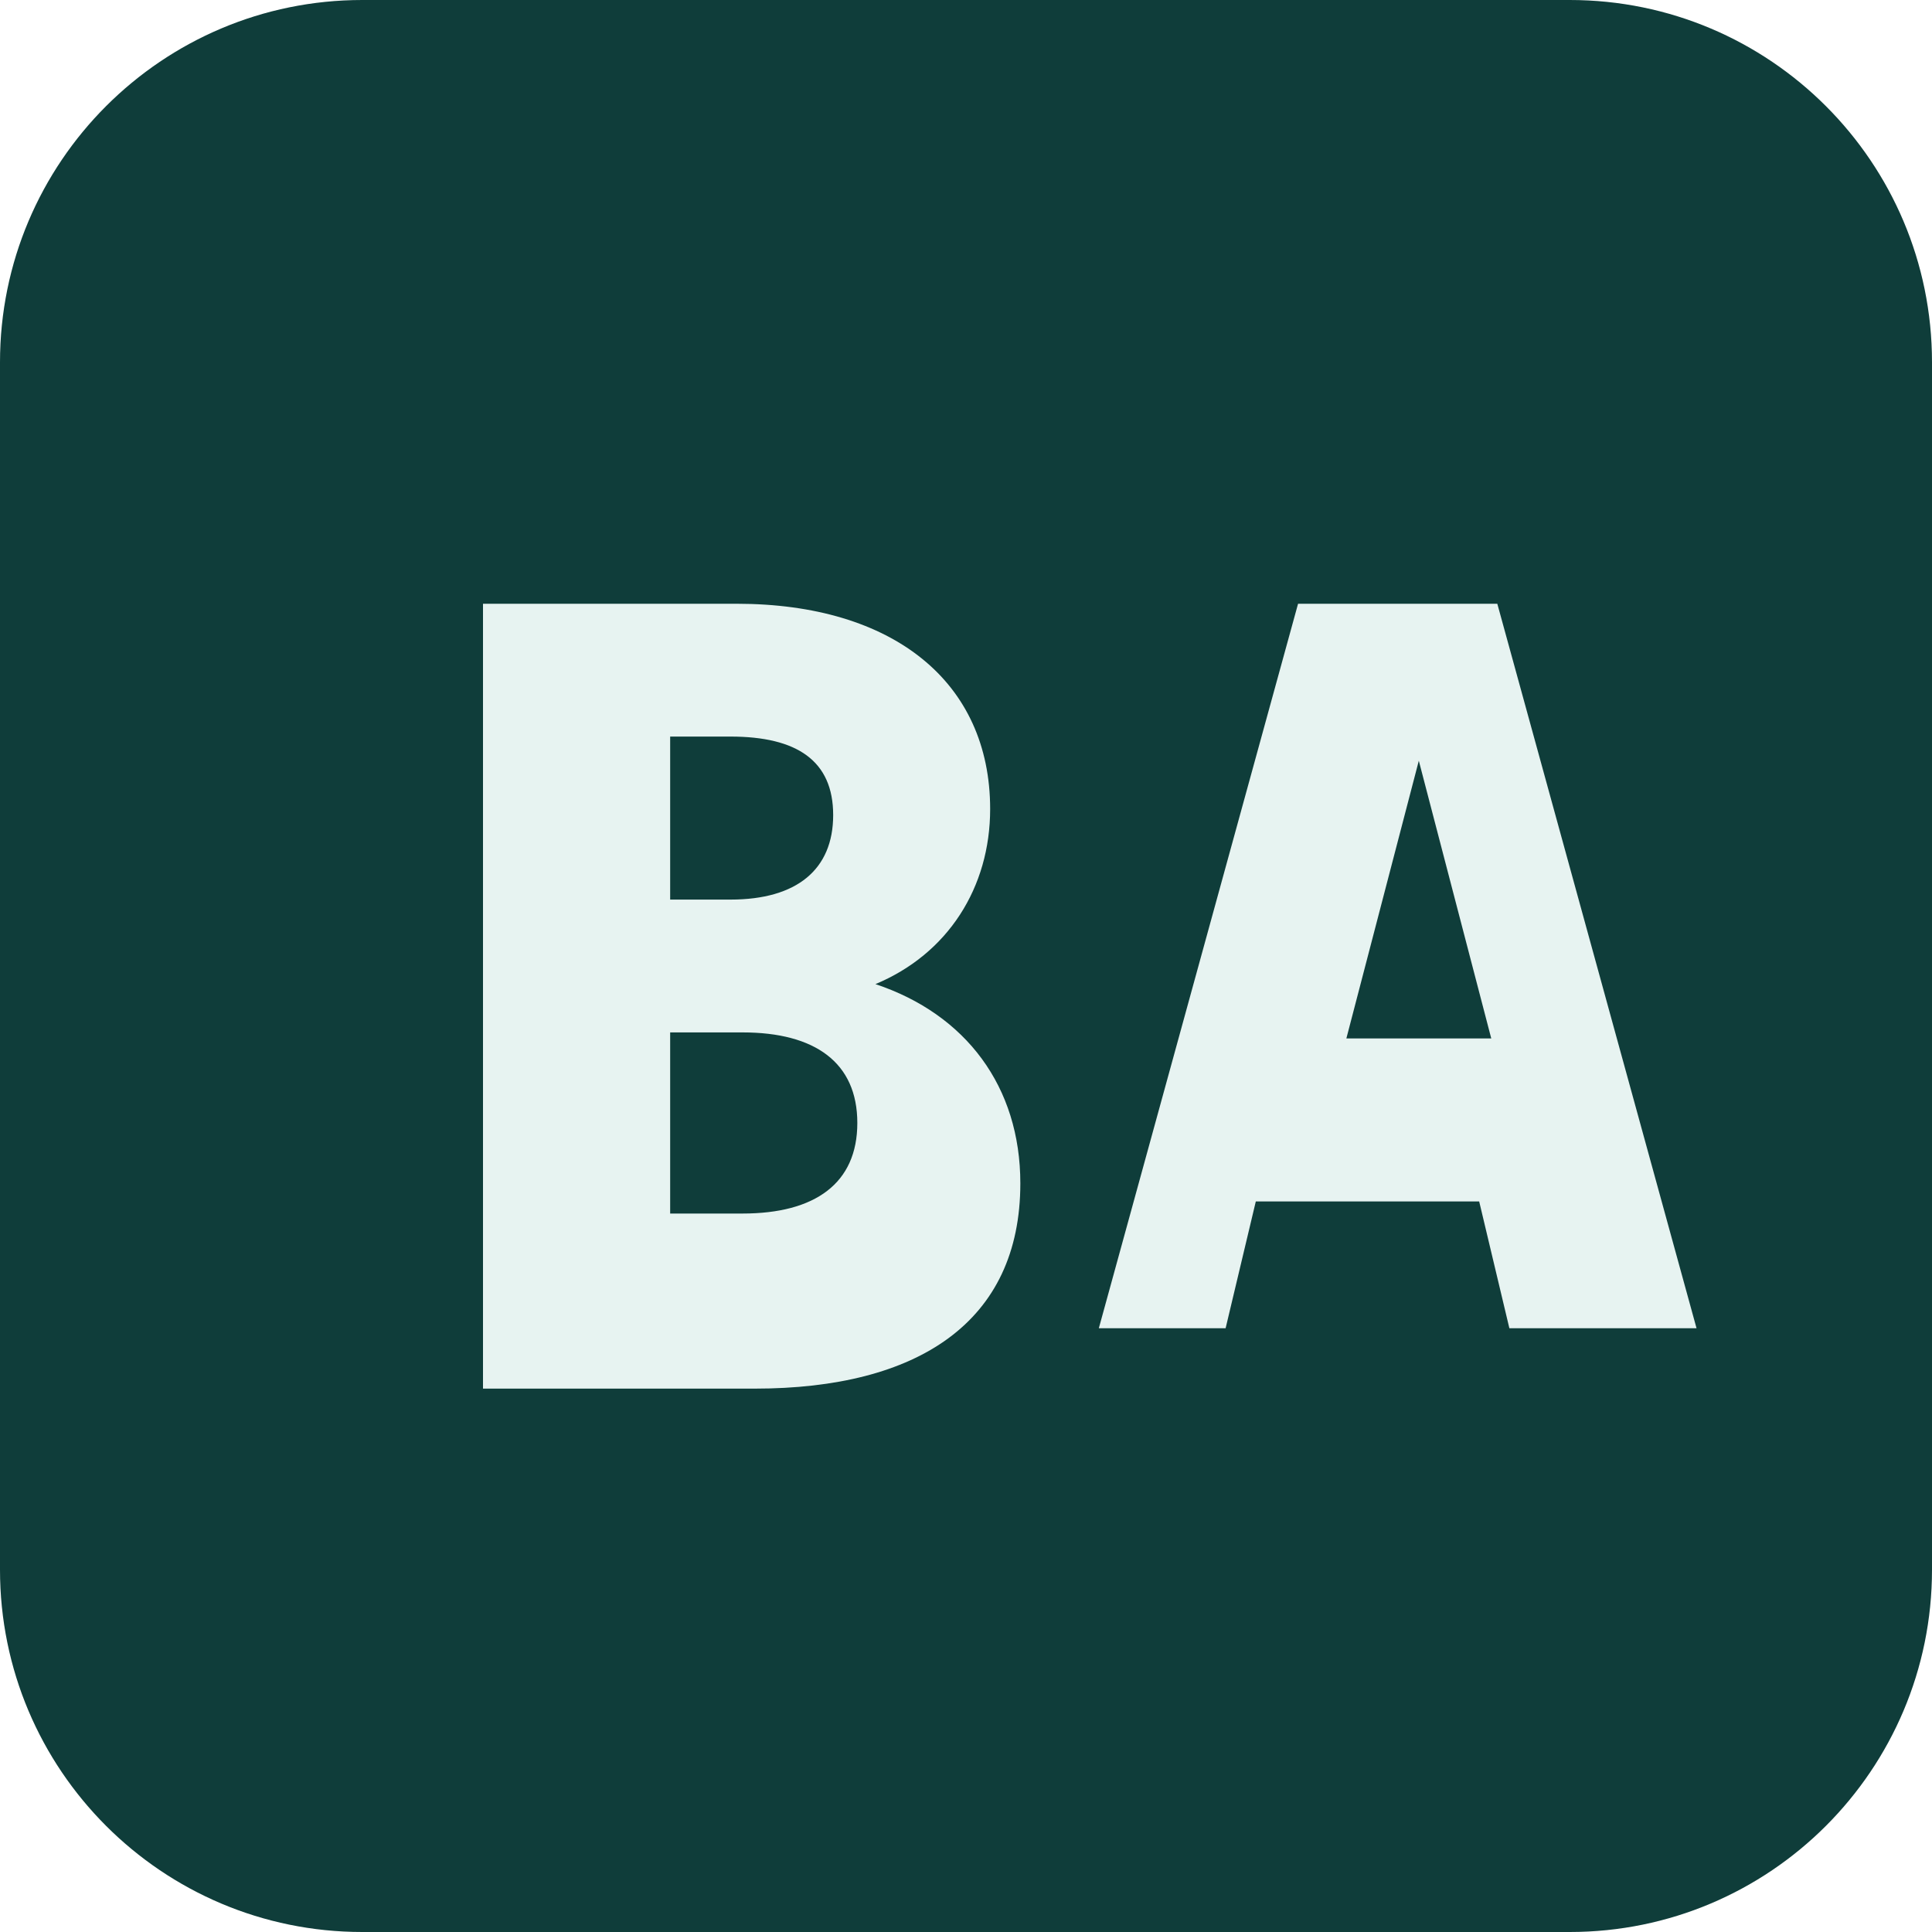
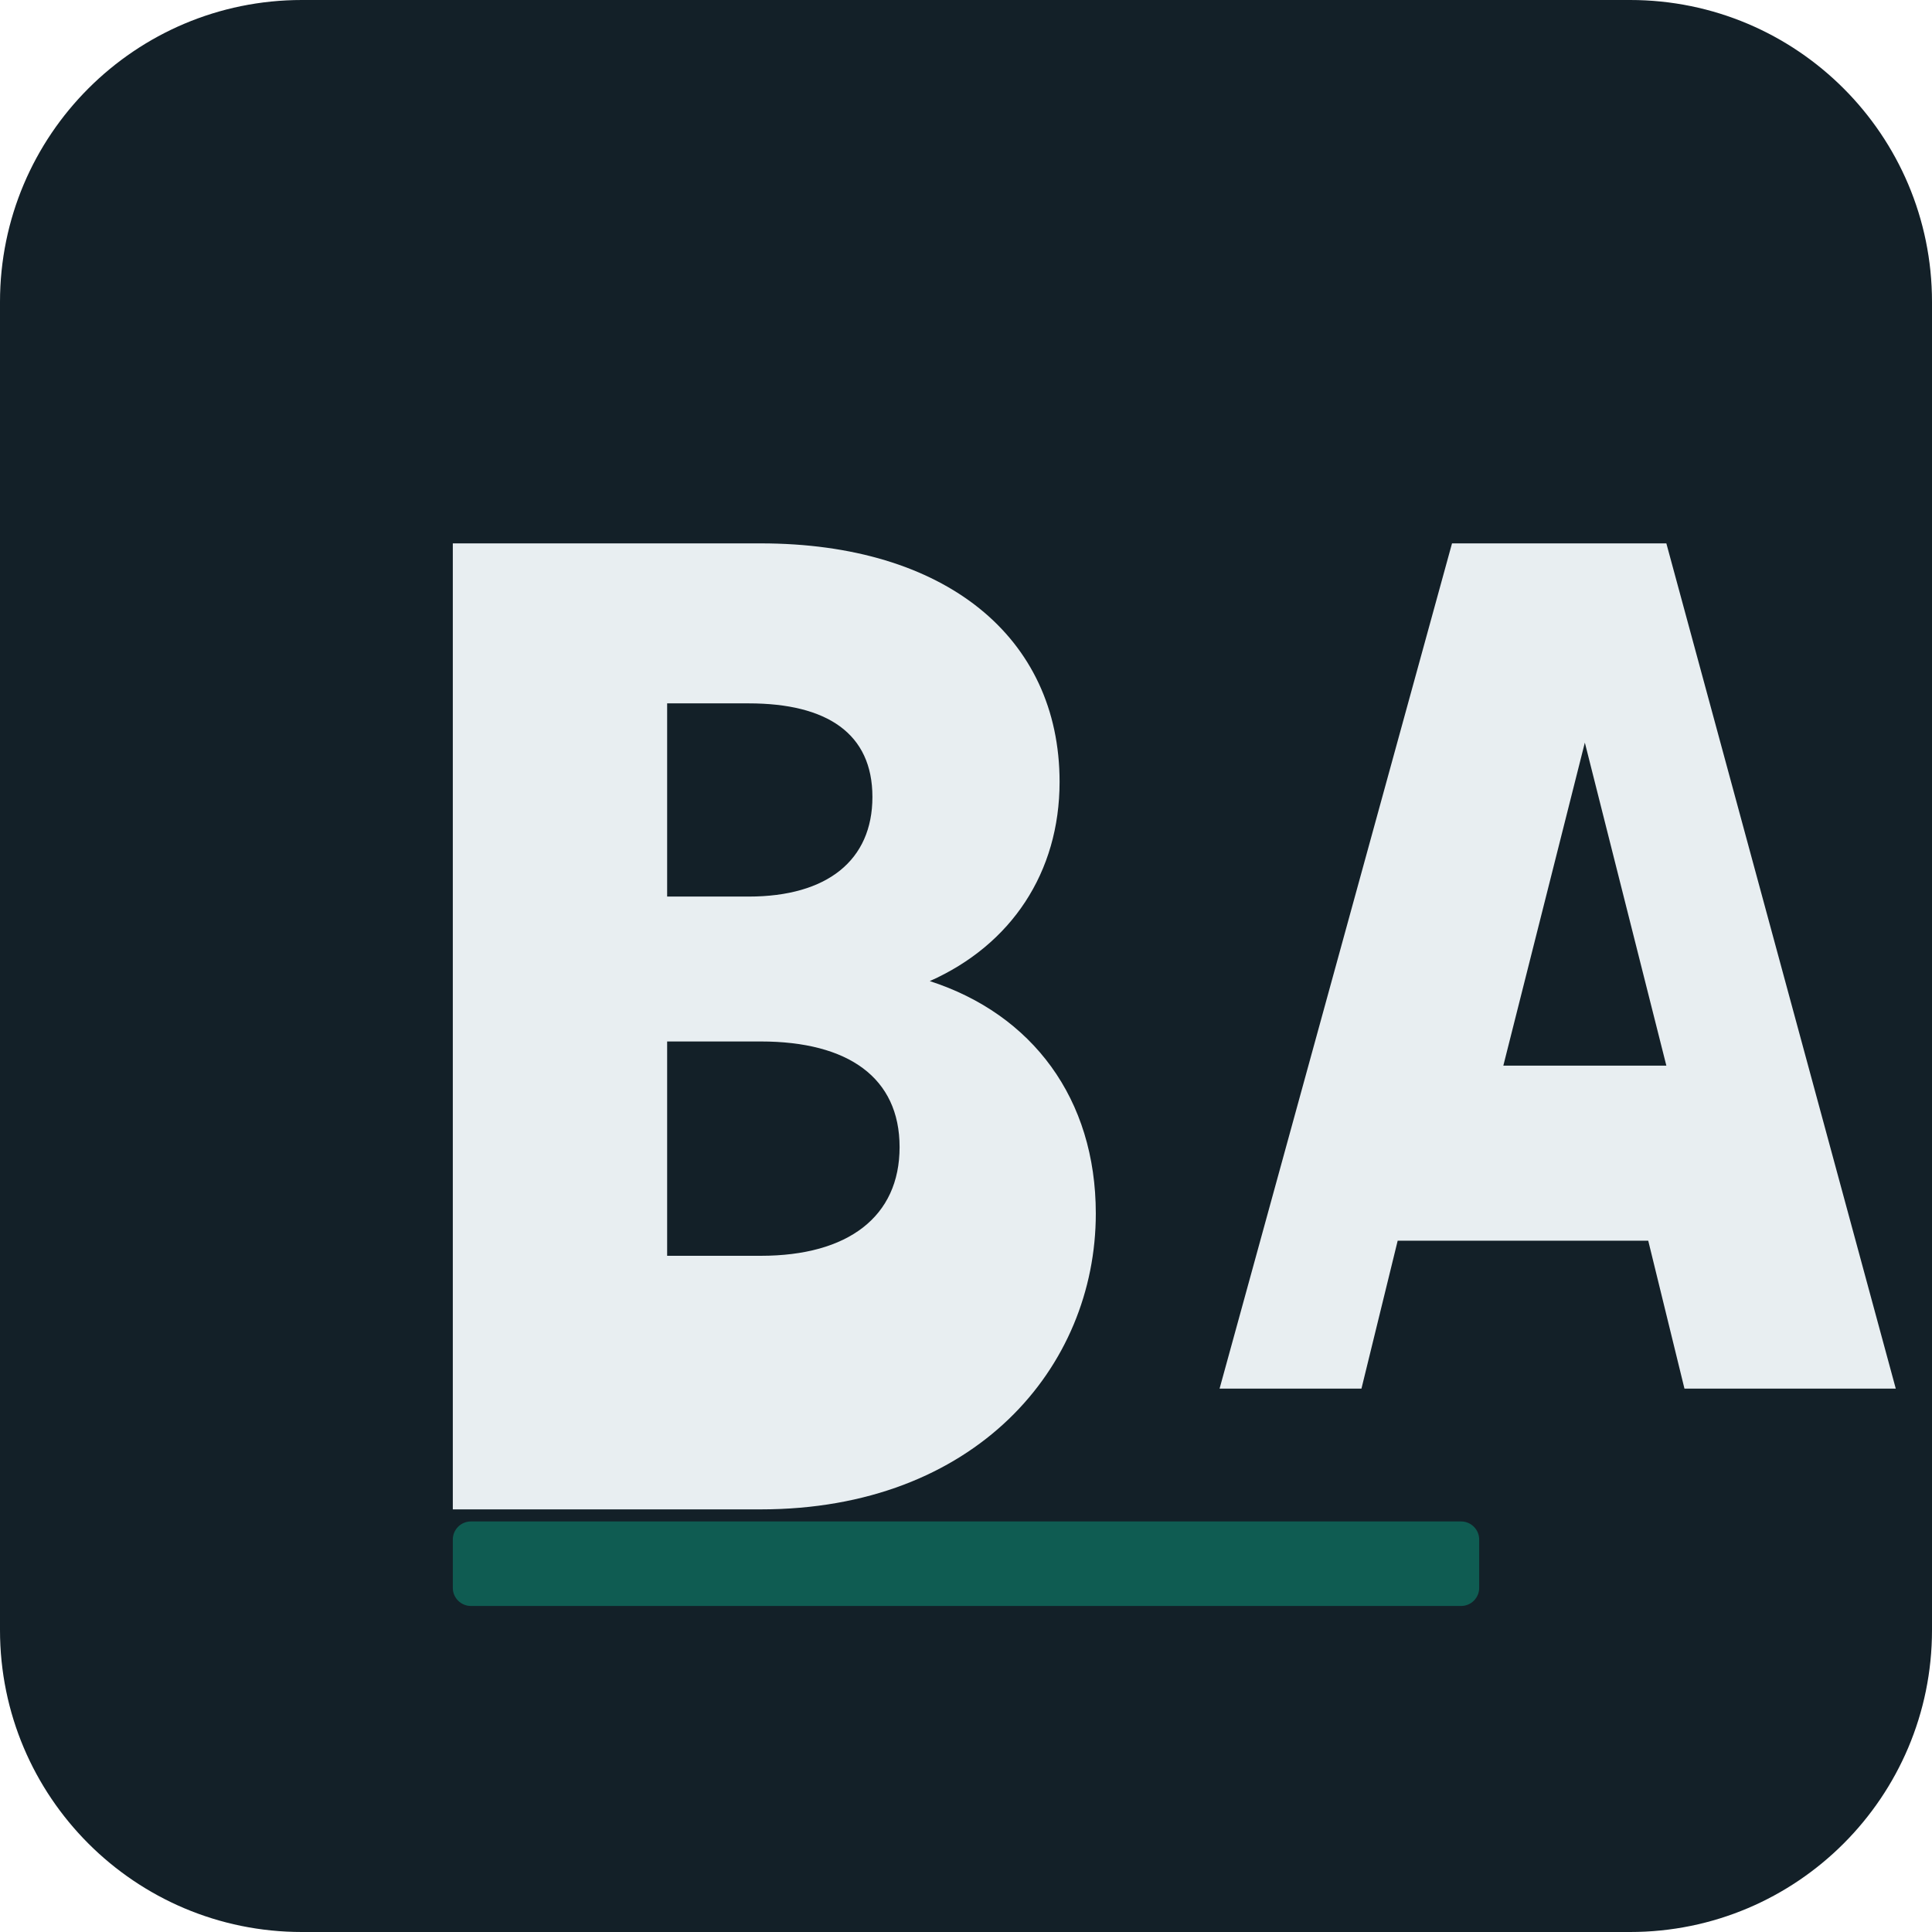
<svg xmlns="http://www.w3.org/2000/svg" viewBox="0 0 32 32" fill="none">
-   <rect width="32" height="32" rx="6" fill="#0F3D3A" />
-   <path d="M8 22V10h4.2c2.6 0 4.2 1.3 4.2 3.4 0 1.3-.7 2.4-1.9 2.9 1.5.5 2.4 1.7 2.4 3.3 0 2.3-1.7 3.4-4.4 3.4H8zm3.1-7.1h1c1.1 0 1.7-.5 1.7-1.4s-.6-1.3-1.7-1.3h-1v2.7zm0 5.2h1.2c1.2 0 1.9-.5 1.9-1.5s-.7-1.5-1.9-1.5h-1.2v3zM18.2 22l3.3-12h3.3l3.3 12h-3.1l-.5-2.1h-3.7l-.5 2.1h-3.1zm4.1-4.8h2.4l-1.2-4.6-1.2 4.6z" fill="#E7F3F1" />
+   <rect width="32" height="32" rx="5" fill="#132028" />
+   <path d="M7.5 23V9h5.1c3.05 0 4.95 1.55 4.95 3.95 0 1.5-.8 2.7-2.15 3.3 1.7.55 2.75 1.95 2.75 3.85 0 2.55-2 4.9-5.55 4.9H7.5zm3.55-8.15h1.35c1.3 0 2.05-.6 2.05-1.65s-.75-1.55-2.05-1.55h-1.35v3.2zm0 5.95h1.55c1.45 0 2.3-.65 2.3-1.8s-.85-1.75-2.3-1.75h-1.55v3.55zM20.2 23l3.85-14h3.55L31.4 23h-3.5l-.6-2.45h-4.15L22.55 23H20.2zm4.7-5.35h2.7l-1.35-5.35-1.35 5.35z" fill="#E8EEF1" />
+   <rect x="7.5" y="25.2" width="17" height="1.4" rx="0.3" fill="#0F5C52" />
</svg>
